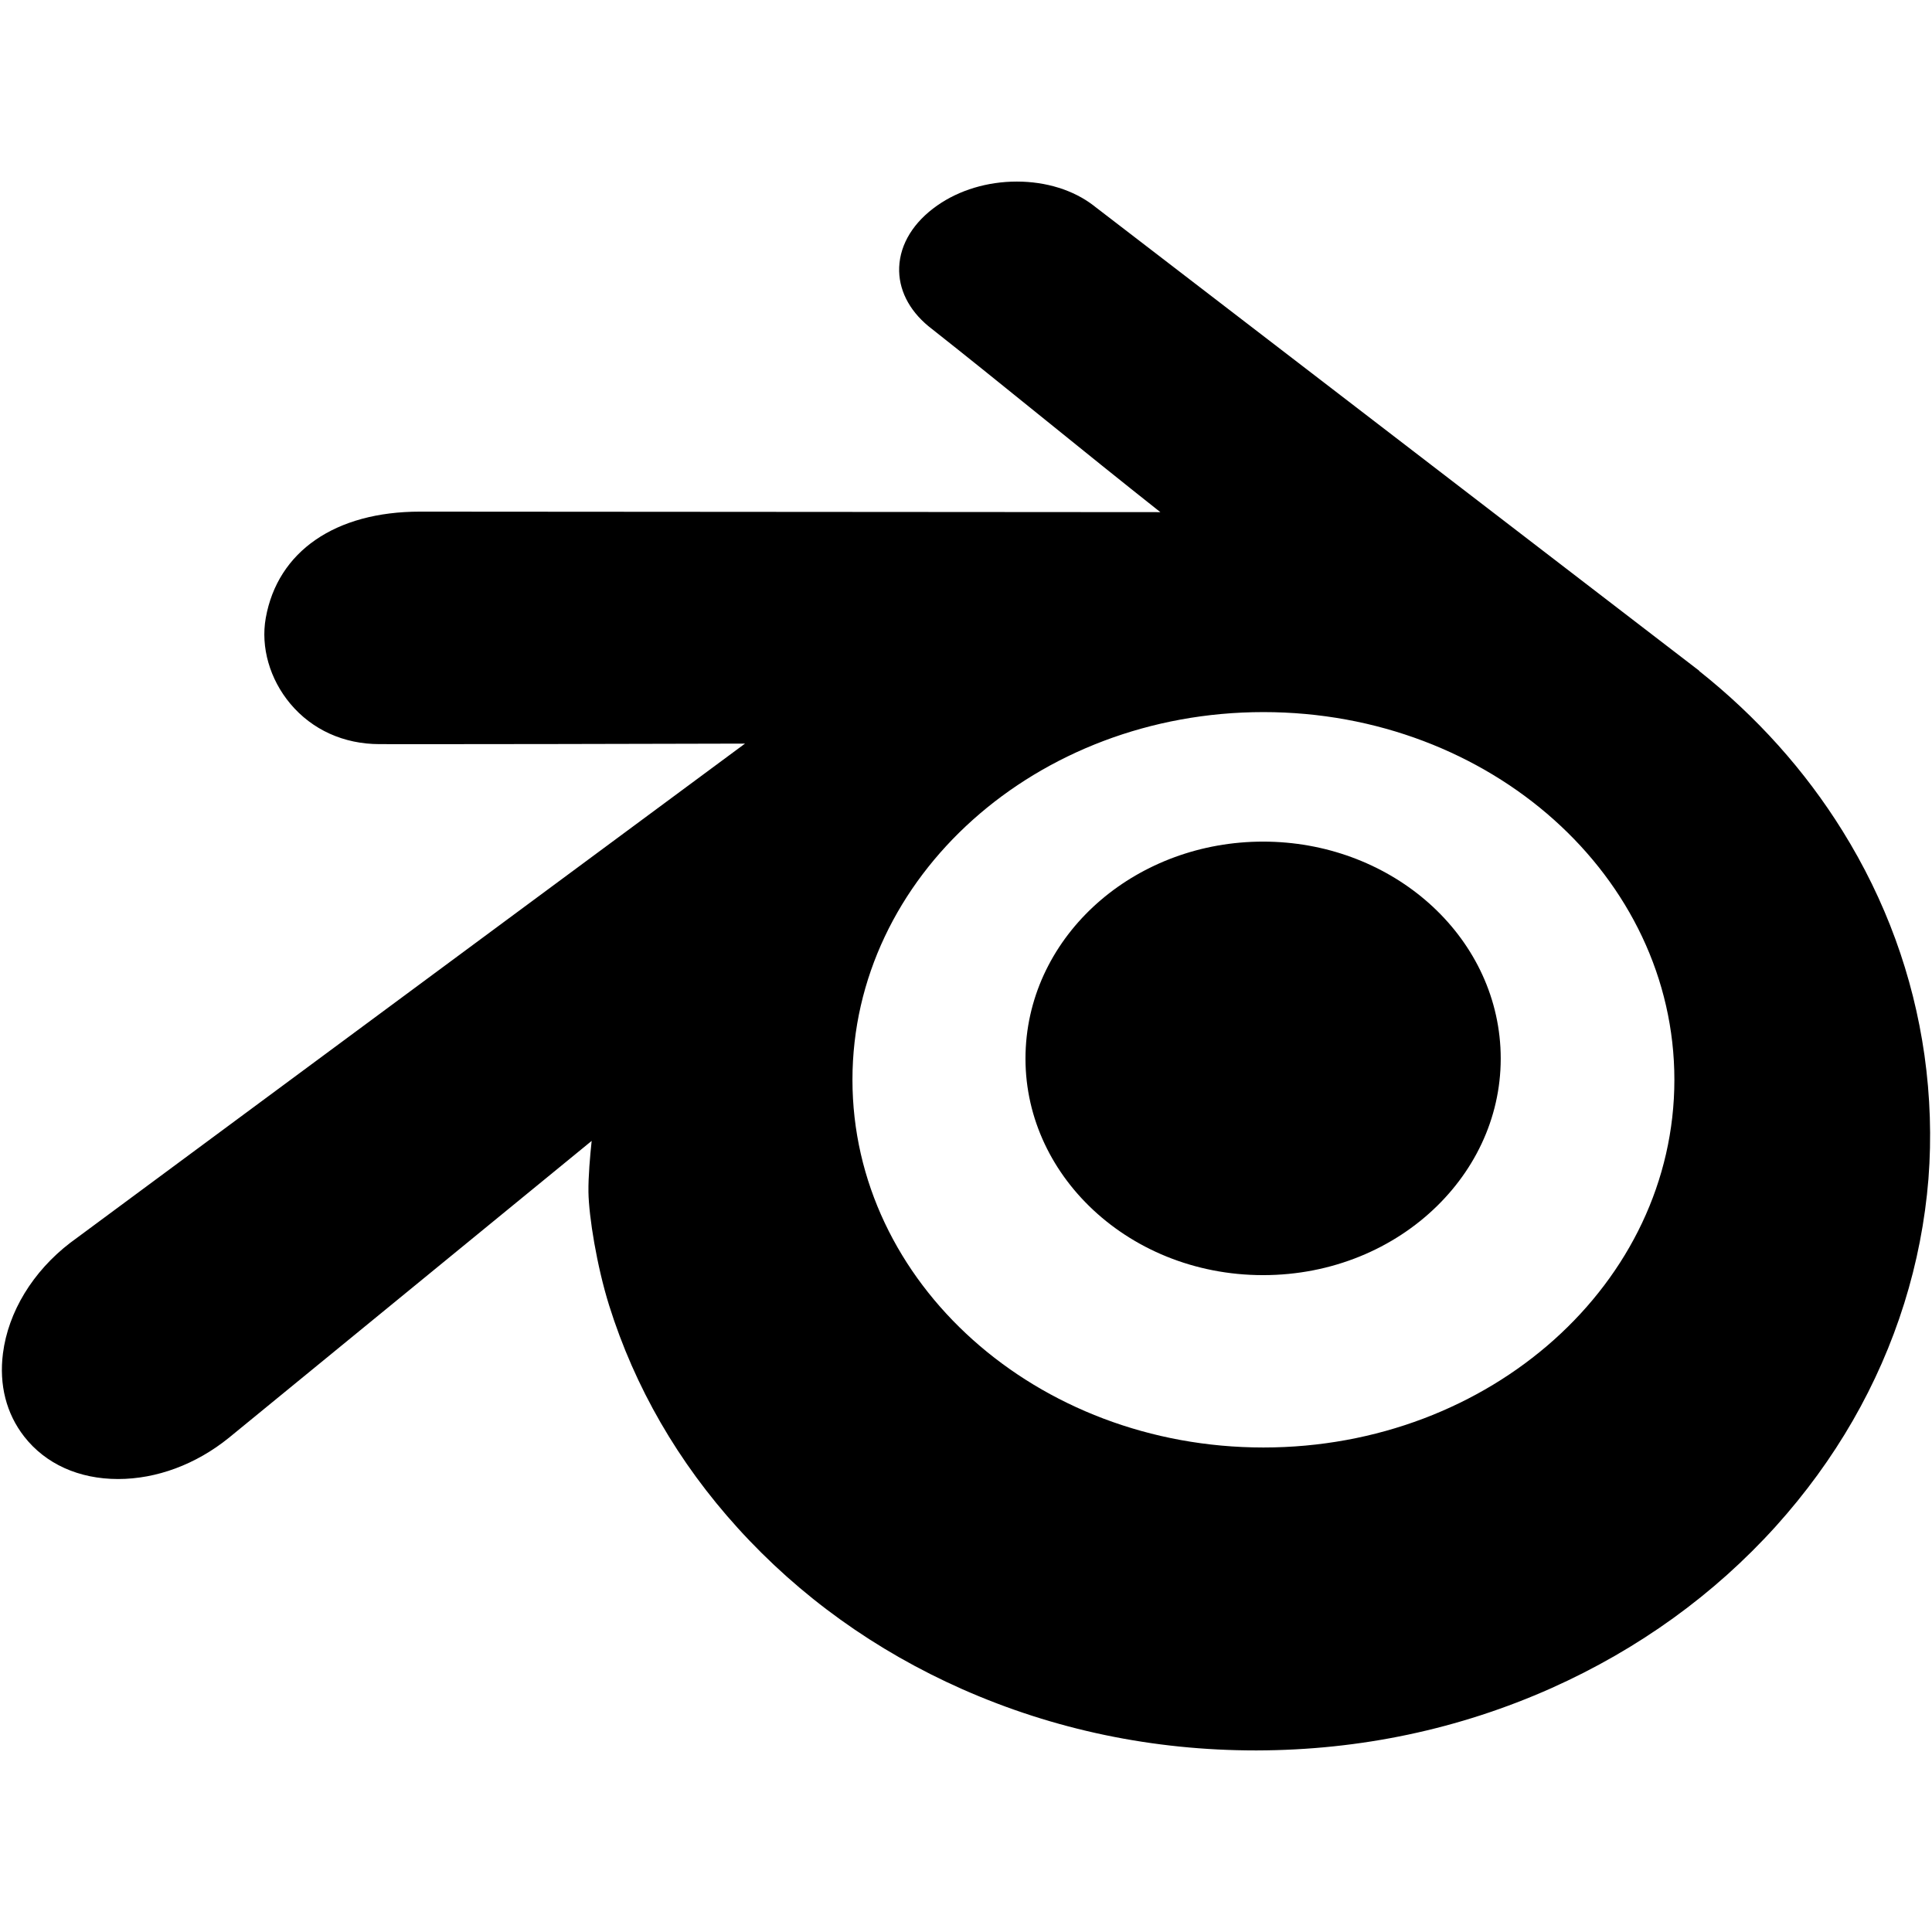
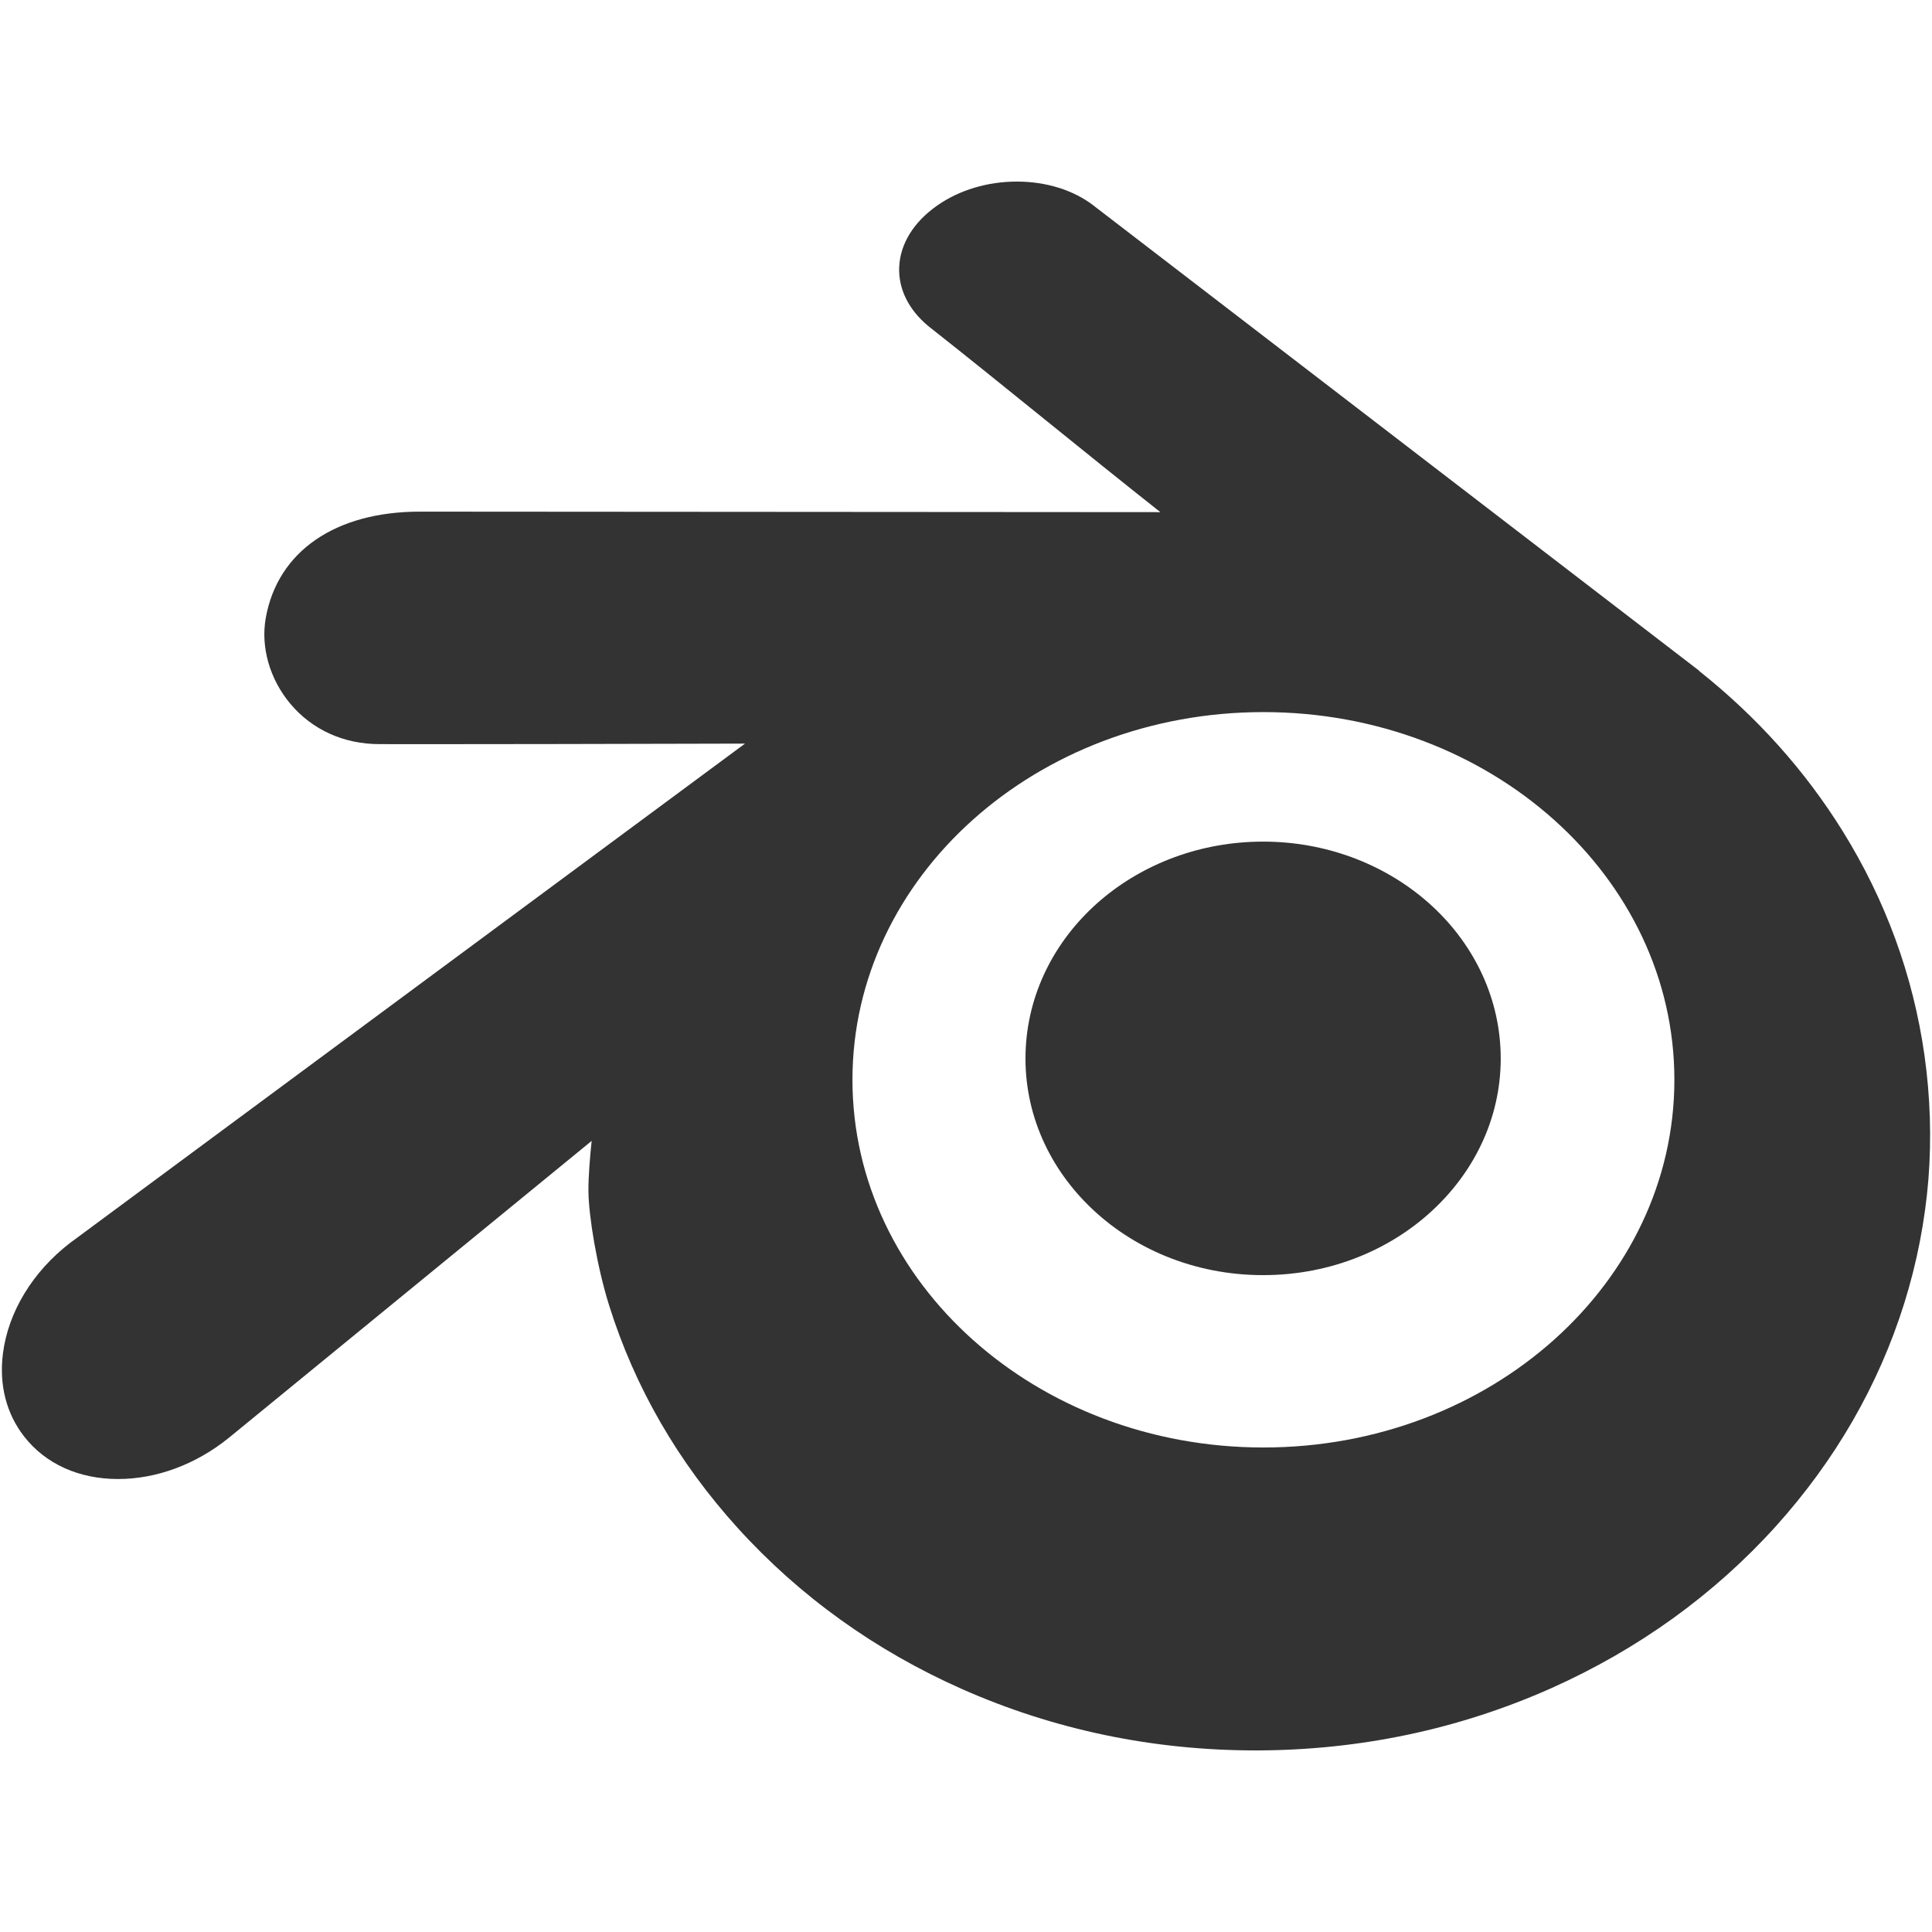
- <svg xmlns="http://www.w3.org/2000/svg" fill="#000000" version="1.1" width="800px" height="800px" viewBox="0 0 512 512" enable-background="new 0 0 512 512" xml:space="preserve">
+ <svg xmlns="http://www.w3.org/2000/svg" fill="#333" version="1.1" width="800px" height="800px" viewBox="0 0 512 512" enable-background="new 0 0 512 512" xml:space="preserve">
  <g id="2069a460dcf28295e231f3111e0426ac">
    <path display="inline" d="M510.003,279.642c-2.998-21.097-10.305-41.104-21.724-59.459c-9.96-16.019-22.739-30.266-37.992-42.375   l0.041-0.038L290.133,54.731c-0.133-0.116-0.27-0.224-0.361-0.287c-5.327-4.08-12.538-6.325-20.298-6.325   c-7.769,0-15.262,2.25-21.088,6.337c-6.263,4.375-9.843,10.18-10.093,16.36c-0.229,5.764,2.521,11.311,7.764,15.636   c10.31,8.134,20.598,16.447,30.898,24.768c9.997,8.08,20.298,16.401,30.549,24.502l-196.213-0.133   c-22.439,0-37.718,10.537-40.861,28.178c-1.381,7.727,1.056,16.223,6.504,22.73c5.78,6.899,14.172,10.704,23.629,10.704   l14.958,0.009c20.664,0,41.419-0.05,62.146-0.1l19.766-0.046L19.354,328.812l-0.707,0.516C8.7,336.954,2.188,347.642,0.783,358.653   c-1.065,8.342,0.881,15.965,5.63,22.053c5.66,7.257,14.497,11.249,24.885,11.249c10.205,0,20.618-3.867,29.334-10.908l96.166-78.7   c-0.411,3.843-0.91,9.481-0.853,13.573c0.108,6.479,2.188,19.479,5.481,30.033c6.804,21.691,18.265,41.536,34.063,58.964   c16.438,18.131,36.458,32.508,59.5,42.721c24.361,10.774,50.547,16.243,77.836,16.243h0.253   c27.376-0.066,53.646-5.622,78.085-16.518c23.08-10.334,43.091-24.769,59.467-42.899c15.778-17.516,27.222-37.394,34.013-59.067   c3.356-10.721,5.519-21.82,6.417-33.003C511.899,301.565,511.538,290.545,510.003,279.642z M334.821,383.601   c-60.142,0-108.912-43.627-108.912-97.447c0-53.815,48.771-97.442,108.912-97.442c60.141,0,108.907,43.627,108.907,97.442   C443.729,339.974,394.962,383.601,334.821,383.601z M397.627,277.591c0.886,16.064-5.53,30.978-16.796,42.019   c-11.461,11.248-27.816,18.313-46.102,18.313c-18.281,0-34.637-7.065-46.102-18.313c-11.262-11.041-17.665-25.954-16.784-42.006   c0.865-15.603,8.476-29.376,19.94-39.128c11.273-9.589,26.411-15.44,42.945-15.44c16.538,0,31.671,5.852,42.945,15.44   C389.14,248.228,396.754,261.992,397.627,277.591z">

</path>
  </g>
</svg>
